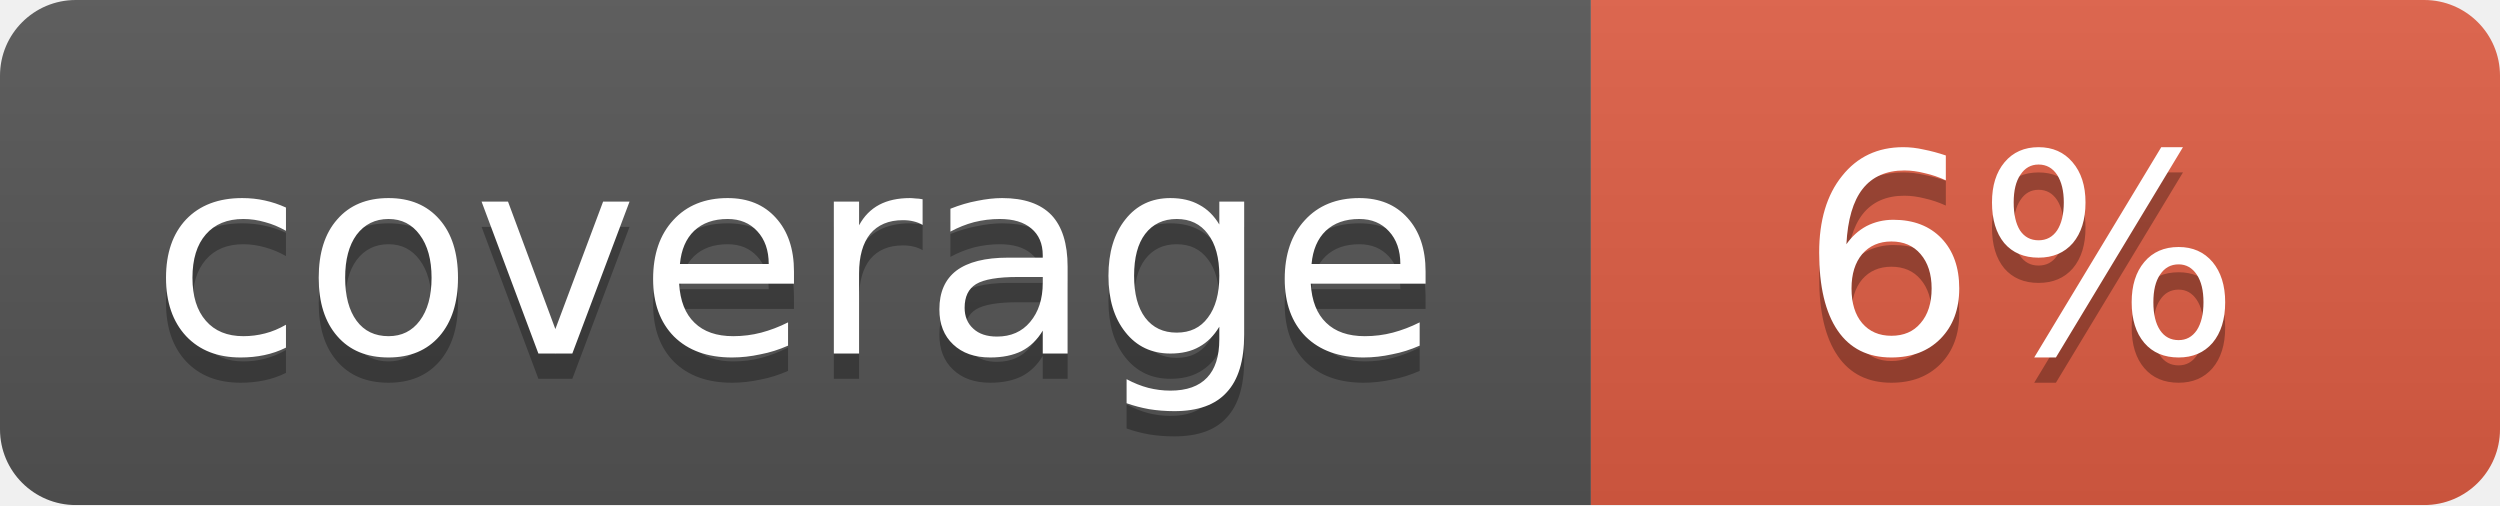
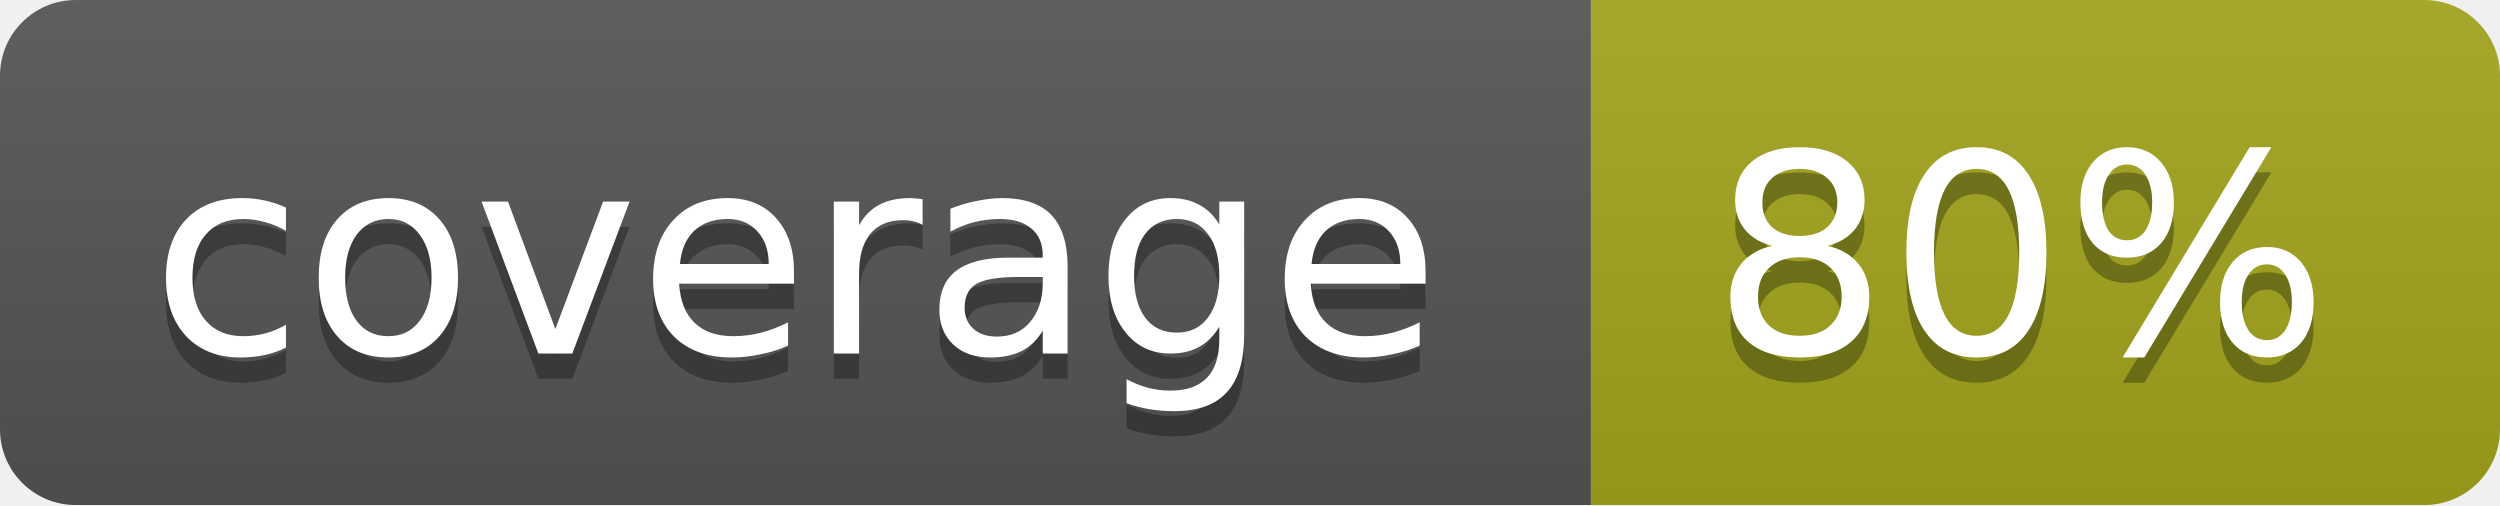
<svg xmlns="http://www.w3.org/2000/svg" width="99" height="20">
  <linearGradient id="b" x2="0" y2="100%">
    <stop offset="0" stop-color="#bbb" stop-opacity=".1" />
    <stop offset="1" stop-opacity=".1" />
  </linearGradient>
  <mask id="a">
    <rect width="99" height="20" rx="3" fill="#fff" />
  </mask>
  <g mask="url(#a)">
    <path fill="#555" d="M0 0h63v20H0z" />
-     <path fill="#e05d44" d="M63 0h36v20H63z" />
+     <path fill="#a4a61d" d="M63 0h36v20H63z" />
    <path fill="url(#b)" d="M0 0h99v20H0z" />
  </g>
  <g fill="#fff" text-anchor="middle" font-family="DejaVu Sans,Verdana,Geneva,sans-serif" font-size="11">
    <text x="31.5" y="15" fill="#010101" fill-opacity=".3">coverage</text>
    <text x="31.5" y="14">coverage</text>
-     <text x="80" y="15" fill="#010101" fill-opacity=".3">6%</text>
-     <text x="80" y="14">6%</text>
+     <text x="80" y="15" fill="#010101" fill-opacity=".3">80%</text>
+     <text x="80" y="14">80%</text>
  </g>
</svg>
